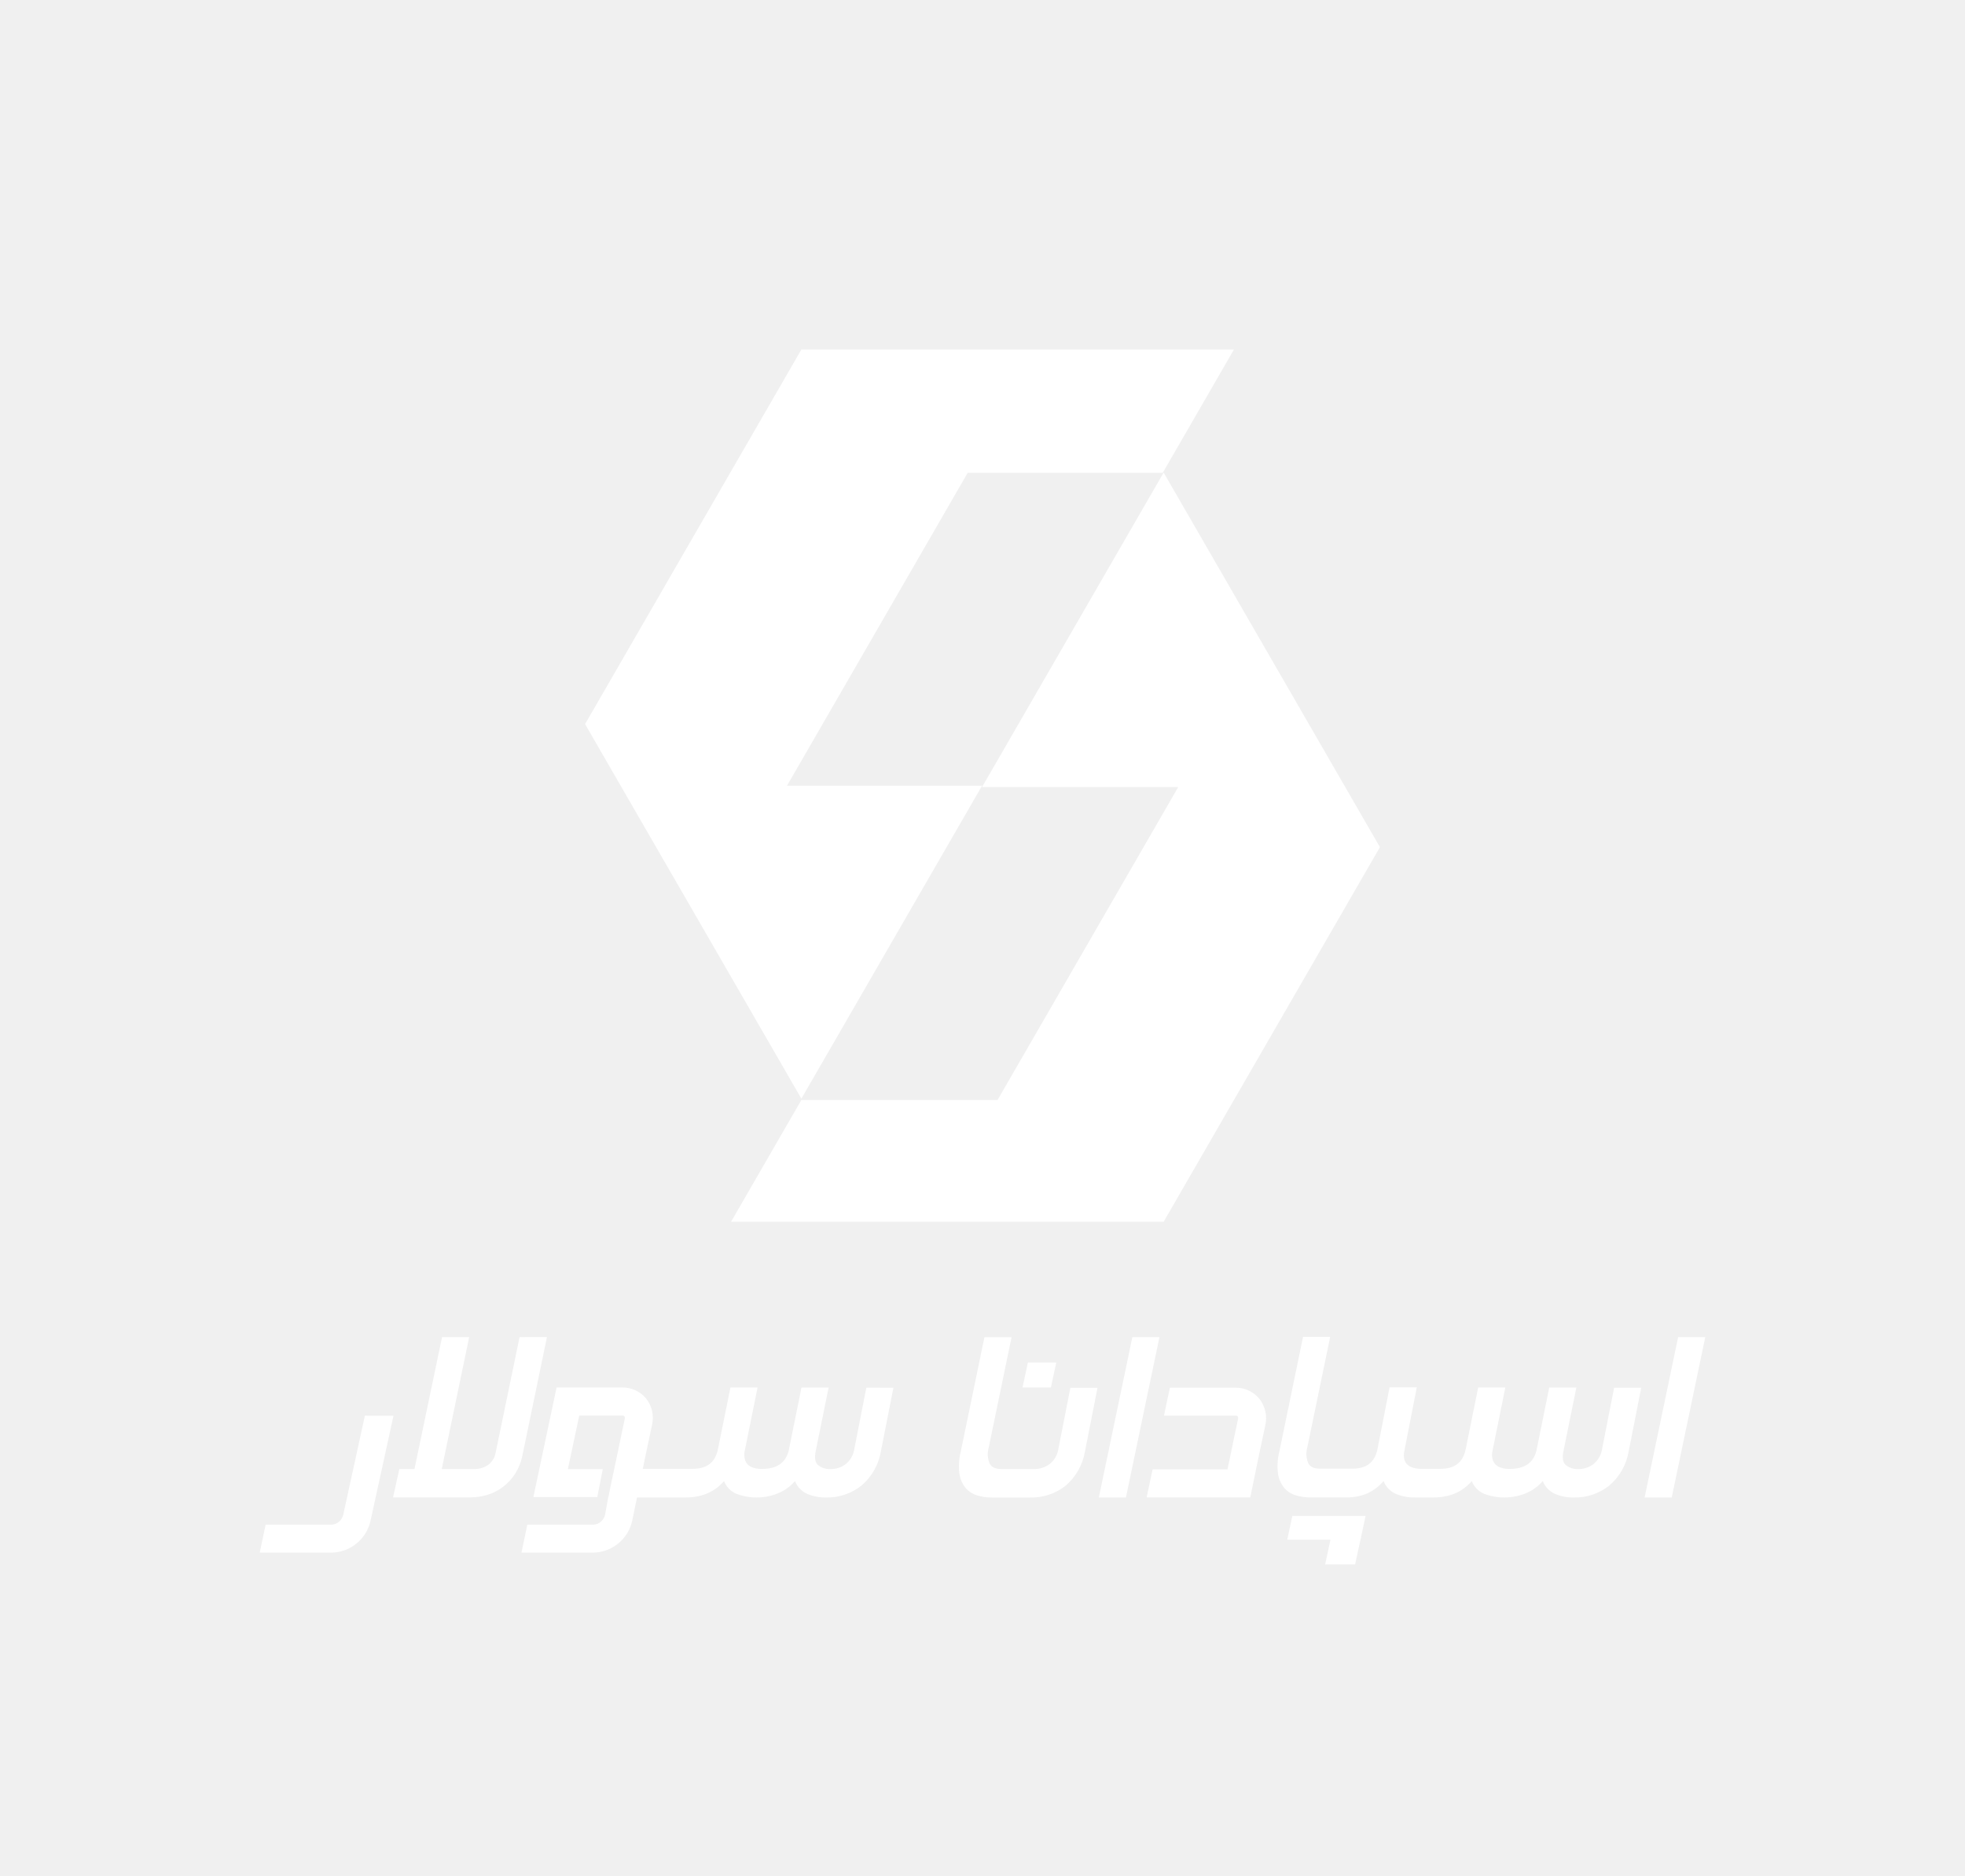
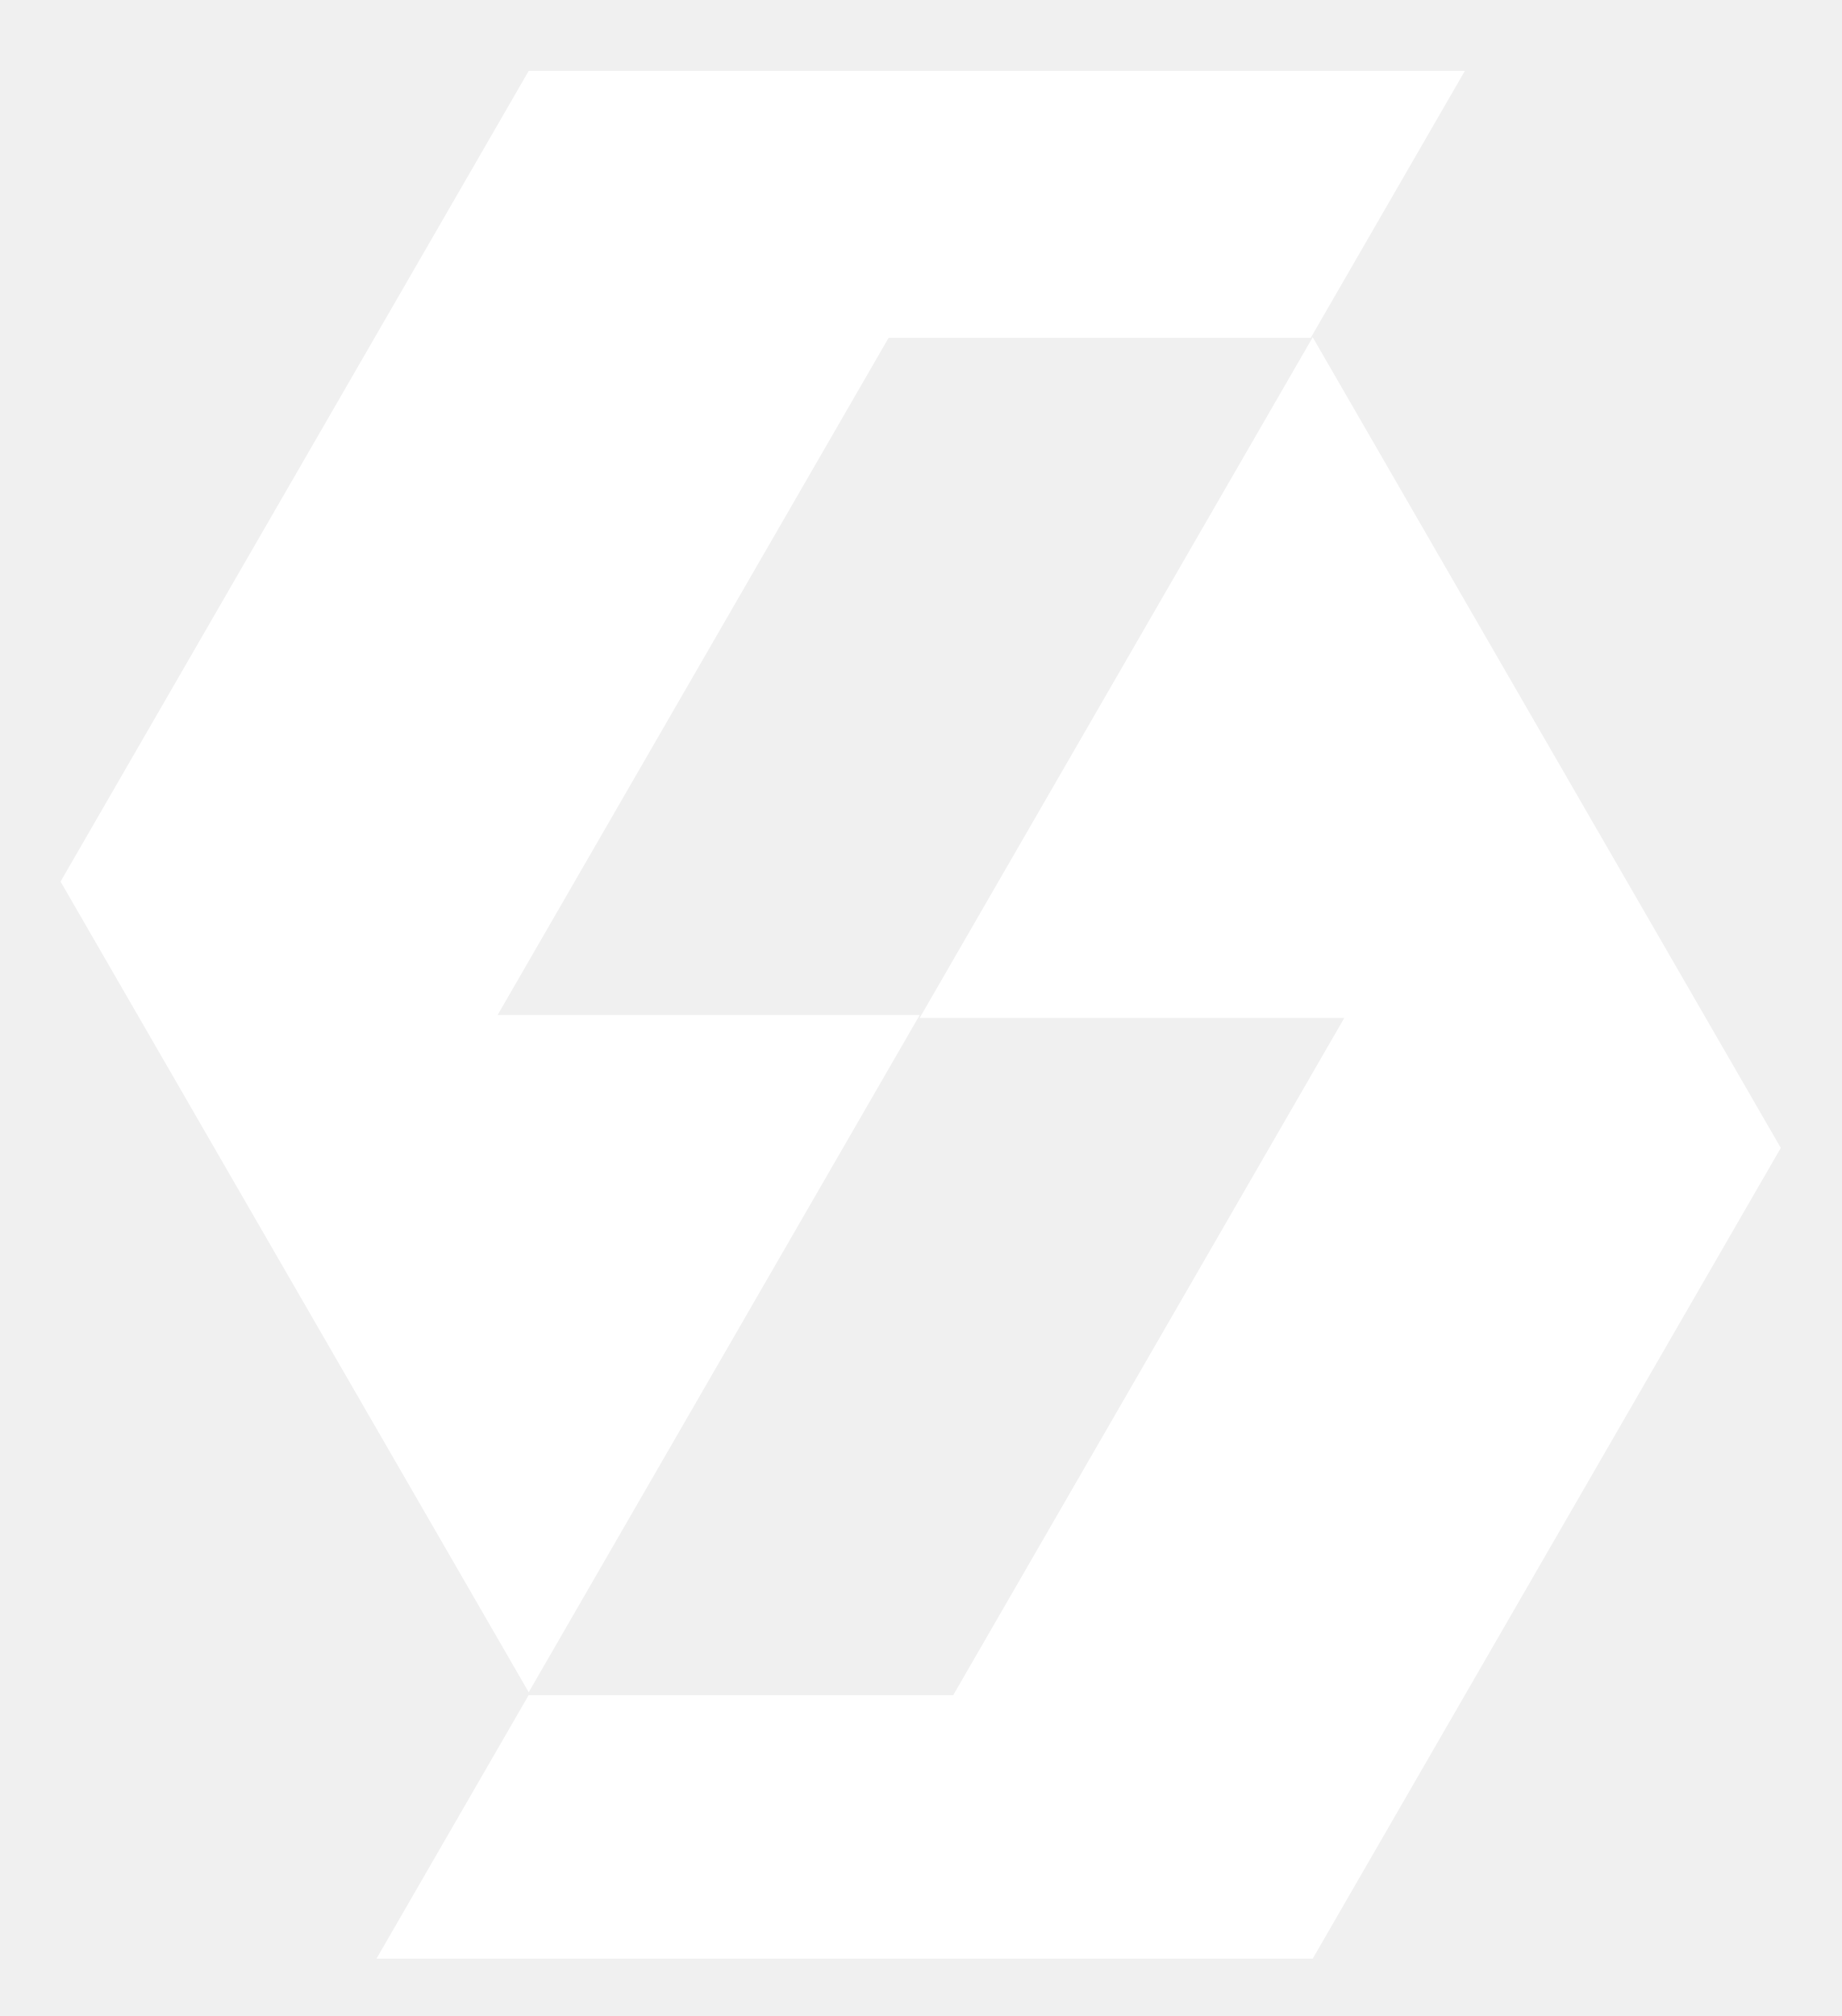
- <svg xmlns="http://www.w3.org/2000/svg" id="Layer_1" data-name="Layer 1" viewBox="0 0 623.62 595.28">
+ <svg xmlns="http://www.w3.org/2000/svg" id="Layer_1" data-name="Layer 1" viewBox="0 0 270.03 295.66">
  <defs>
    <style>.cls-1{fill:#fff;}</style>
  </defs>
-   <polygon class="cls-1" points="249.76 249.39 307.11 150.07 369.01 150.07 391.61 110.93 254.33 110.93 185.68 229.82 254.33 348.71 311.67 249.39 249.76 249.39" />
-   <polygon class="cls-1" points="369.3 149.99 311.66 249.82 312.02 249.82 354.81 249.82 373.92 249.82 316.58 349.14 297.46 349.14 254.68 349.14 254.32 349.14 232.01 387.78 369.3 387.78 437.94 268.88 369.3 149.99" />
-   <polygon class="cls-1" points="422.42 487.88 431.94 487.88 430.07 496.53 420.56 496.53 422.42 487.88" />
-   <polygon class="cls-1" points="410.14 481.15 408.52 488.7 431.76 488.7 433.39 481.15 410.14 481.15" />
-   <path class="cls-1" d="M115.8,449.33l-6.9,31.59a4.06,4.06,0,0,1-3.53,3H84.3l-1.87,8.87h22.94a12.9,12.9,0,0,0,12.22-10.08l7.29-33.37Z" />
-   <path class="cls-1" d="M274.94,440.44l-3.86,19.73a7.5,7.5,0,0,1-2.66,4.51,7.74,7.74,0,0,1-4.92,1.59,5.66,5.66,0,0,1-3.91-1.3c-.93-.8-1.16-2.34-.68-4.56l4.06-20h-8.61l-4,19.73c-.89,4.1-3.72,6.1-8.67,6.1a8.48,8.48,0,0,1-2.45-.34,4.61,4.61,0,0,1-1.86-1,3.8,3.8,0,0,1-1-1.76,5.64,5.64,0,0,1,0-2.77l4.05-20h-8.61l-4,19.73c-.88,4.1-3.51,6.1-8,6.1H204l.66-3.23,2.27-10.7a9.93,9.93,0,0,0-1.87-8.38,9.71,9.71,0,0,0-7.62-3.51h-20.8l-7.37,34.79h20.28l1.75-8.87H180.22l3.61-17h13.61a1,1,0,0,1,.73.22,1.26,1.26,0,0,1,.08.95l-1.39,6.57h0l-.86,4.18L193.92,471l-.68,3.42h0l-.16.78V475l-.06.29h0L192,480.92a4.06,4.06,0,0,1-3.52,3H167.35l-1.86,8.87h22.94a12.89,12.89,0,0,0,12.21-10.08l1.52-7.42h15.65a18.06,18.06,0,0,0,6.45-1.2,14.55,14.55,0,0,0,5.51-4,7.34,7.34,0,0,0,3.84,4,18.13,18.13,0,0,0,13,0,14.36,14.36,0,0,0,5.69-4,7.44,7.44,0,0,0,3.75,4,14.58,14.58,0,0,0,6,1.21,17.54,17.54,0,0,0,11.31-3.75,18.27,18.27,0,0,0,6.18-10.76l4-20.33Z" />
-   <path class="cls-1" d="M164.89,424.39l-7.59,36.68A6.21,6.21,0,0,1,155,464.9a7.77,7.77,0,0,1-4.8,1.37h-10l8.7-41.88h-8.61l-8.75,41.87h-4.8l-2,9H149.3a18.43,18.43,0,0,0,5.48-.83,15.75,15.75,0,0,0,4.87-2.51,16.36,16.36,0,0,0,3.81-4.12,16.84,16.84,0,0,0,2.31-5.71l7.82-37.72Z" />
-   <polygon class="cls-1" points="324.51 440.38 333.52 440.38 335.23 432.46 326.22 432.46 324.51 440.38" />
-   <path class="cls-1" d="M335.83,460.17a7.41,7.41,0,0,1-2.7,4.51,8.3,8.3,0,0,1-5.16,1.59H317.89c-2,0-3.22-.58-3.82-1.76a7.66,7.66,0,0,1-.28-5.09l7.24-35h-8.61l-7.53,36.41a19,19,0,0,0-.43,6.8,9.33,9.33,0,0,0,1.89,4.52,7.75,7.75,0,0,0,3.72,2.47,15.9,15.9,0,0,0,4.75.69h12a17.5,17.5,0,0,0,11.36-3.75,18.37,18.37,0,0,0,6.13-10.76l4-20.33h-8.61Z" />
-   <polygon class="cls-1" points="359.37 424.39 348.73 475.29 357.33 475.29 367.97 424.39 359.37 424.39" />
-   <path class="cls-1" d="M392.08,440.44h-20.8l-1.88,8.88h22.68a1,1,0,0,1,.73.22,1.22,1.22,0,0,1,.08.95l-1.39,6.57h0l-.86,4.18-1.08,5.13H374.86v0h-9.07l-1.88,8.89h23.84v0h9.05l1.84-9,.66-3.23,2.27-10.7A9.93,9.93,0,0,0,399.7,444,9.7,9.7,0,0,0,392.08,440.44Z" />
-   <path class="cls-1" d="M508.39,460.17a7.5,7.5,0,0,1-2.66,4.51,7.75,7.75,0,0,1-4.93,1.59,5.66,5.66,0,0,1-3.9-1.3c-.93-.8-1.16-2.34-.68-4.56l4.06-20h-8.61l-4,19.73c-.89,4.1-3.72,6.1-8.68,6.1a8.51,8.51,0,0,1-2.44-.34,4.61,4.61,0,0,1-1.86-1,3.8,3.8,0,0,1-1-1.76,5.64,5.64,0,0,1,0-2.77l4.05-20h-8.61l-4,19.73c-.88,4.1-3.51,6.1-8,6.1h-6.18a8.51,8.51,0,0,1-2.44-.34,4.51,4.51,0,0,1-1.85-1,3.45,3.45,0,0,1-1-1.74,6.19,6.19,0,0,1,.07-2.79l3.91-20H441l-3.86,19.73c-.88,4.1-3.48,6.1-7.94,6.1H419c-2,0-3.22-.58-3.82-1.76a7.67,7.67,0,0,1-.27-5.09l7.24-35h-8.61L406,460.8a18.74,18.74,0,0,0-.43,6.8,9.29,9.29,0,0,0,1.89,4.52,7.75,7.75,0,0,0,3.72,2.47,15.9,15.9,0,0,0,4.75.69H427.5a16.79,16.79,0,0,0,6.23-1.2,14.78,14.78,0,0,0,5.36-4,7.43,7.43,0,0,0,3.74,4,14.81,14.81,0,0,0,6.11,1.21h6.18a18.06,18.06,0,0,0,6.45-1.2,14.55,14.55,0,0,0,5.51-4,7.34,7.34,0,0,0,3.84,4,18.11,18.11,0,0,0,13,0,14.32,14.32,0,0,0,5.7-4,7.44,7.44,0,0,0,3.75,4,14.55,14.55,0,0,0,6,1.21,17.54,17.54,0,0,0,11.31-3.75,18.27,18.27,0,0,0,6.18-10.76l4-20.33h-8.6Z" />
-   <polygon class="cls-1" points="532.58 424.39 521.94 475.29 530.55 475.29 541.19 424.39 532.58 424.39" />
+   <polygon class="cls-1" points="72.97 148.86 130.31 49.54 192.21 49.54 214.81 10.4 77.53 10.4 8.88 129.29 77.53 248.18 134.87 148.86 72.97 148.86" />
+   <polygon class="cls-1" points="192.5 49.46 134.86 149.29 135.22 149.29 178.01 149.29 197.13 149.29 139.78 248.61 120.67 248.61 77.88 248.61 77.52 248.61 55.21 287.25 192.5 287.25 261.14 168.35 192.5 49.46" />
</svg>
